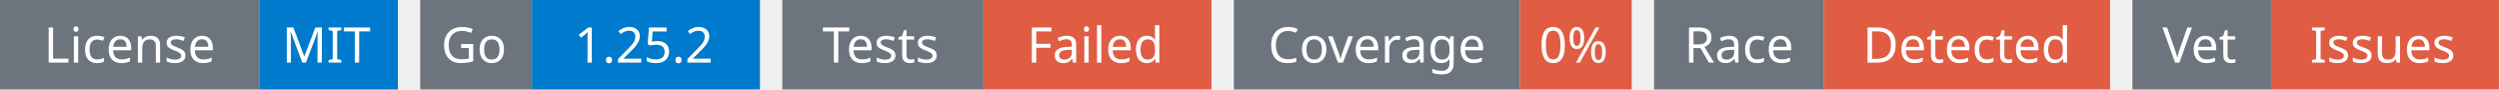
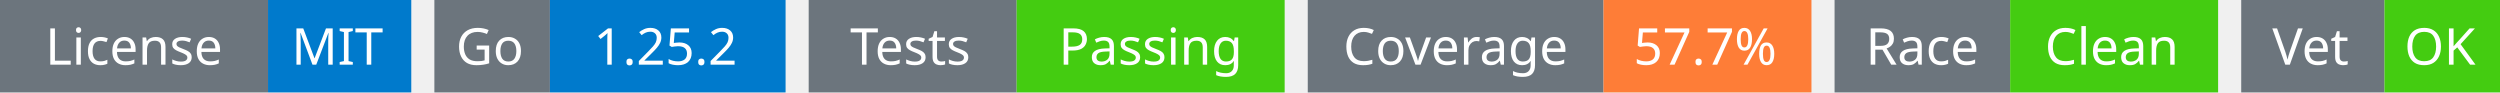
- <svg xmlns="http://www.w3.org/2000/svg" width="559" height="20" viewBox="0 0 559 20">
+ <svg xmlns="http://www.w3.org/2000/svg" width="541" height="20" viewBox="0 0 541 20">
  <g transform="translate(0, 0)">
    <rect x="0" y="0" width="58" height="20" fill="#6c757d" />
    <rect x="58" y="0" width="31" height="20" fill="#007acc" />
    <text x="29" y="14" text-anchor="middle" font-family="sans-serif" font-size="11" fill="white">License</text>
    <text x="73" y="14" text-anchor="middle" font-family="sans-serif" font-size="11" fill="white">MIT</text>
  </g>
  <g transform="translate(94, 0)">
    <rect x="0" y="0" width="25" height="20" fill="#6c757d" />
    <rect x="25" y="0" width="51" height="20" fill="#007acc" />
    <text x="12" y="14" text-anchor="middle" font-family="sans-serif" font-size="11" fill="white">Go</text>
    <text x="50" y="14" text-anchor="middle" font-family="sans-serif" font-size="11" fill="white">1.25.2</text>
  </g>
  <g transform="translate(175, 0)">
    <rect x="0" y="0" width="45" height="20" fill="#6c757d" />
-     <rect x="45" y="0" width="51" height="20" fill="#e05d44" />
+     <rect x="45" y="0" width="58" height="20" fill="#4c1" />
    <text x="22" y="14" text-anchor="middle" font-family="sans-serif" font-size="11" fill="white">Tests</text>
-     <text x="70" y="14" text-anchor="middle" font-family="sans-serif" font-size="11" fill="white">Failed</text>
+     <text x="74" y="14" text-anchor="middle" font-family="sans-serif" font-size="11" fill="white">Passing</text>
  </g>
-   <g transform="translate(276, 0)">
+   <g transform="translate(283, 0)">
    <rect x="0" y="0" width="64" height="20" fill="#6c757d" />
-     <rect x="64" y="0" width="25" height="20" fill="#e05d44" />
+     <rect x="64" y="0" width="45" height="20" fill="#fe7d37" />
    <text x="32" y="14" text-anchor="middle" font-family="sans-serif" font-size="11" fill="white">Coverage</text>
-     <text x="76" y="14" text-anchor="middle" font-family="sans-serif" font-size="11" fill="white">0%</text>
+     <text x="86" y="14" text-anchor="middle" font-family="sans-serif" font-size="11" fill="white">57.7%</text>
  </g>
-   <g transform="translate(370, 0)">
+   <g transform="translate(397, 0)">
    <rect x="0" y="0" width="38" height="20" fill="#6c757d" />
-     <rect x="38" y="0" width="64" height="20" fill="#e05d44" />
+     <rect x="38" y="0" width="45" height="20" fill="#4c1" />
    <text x="19" y="14" text-anchor="middle" font-family="sans-serif" font-size="11" fill="white">Race</text>
-     <text x="70" y="14" text-anchor="middle" font-family="sans-serif" font-size="11" fill="white">Detected</text>
+     <text x="60" y="14" text-anchor="middle" font-family="sans-serif" font-size="11" fill="white">Clean</text>
  </g>
-   <g transform="translate(477, 0)">
+   <g transform="translate(485, 0)">
    <rect x="0" y="0" width="31" height="20" fill="#6c757d" />
-     <rect x="31" y="0" width="51" height="20" fill="#e05d44" />
+     <rect x="31" y="0" width="25" height="20" fill="#4c1" />
    <text x="15" y="14" text-anchor="middle" font-family="sans-serif" font-size="11" fill="white">Vet</text>
-     <text x="56" y="14" text-anchor="middle" font-family="sans-serif" font-size="11" fill="white">Issues</text>
+     <text x="43" y="14" text-anchor="middle" font-family="sans-serif" font-size="11" fill="white">OK</text>
  </g>
</svg>
